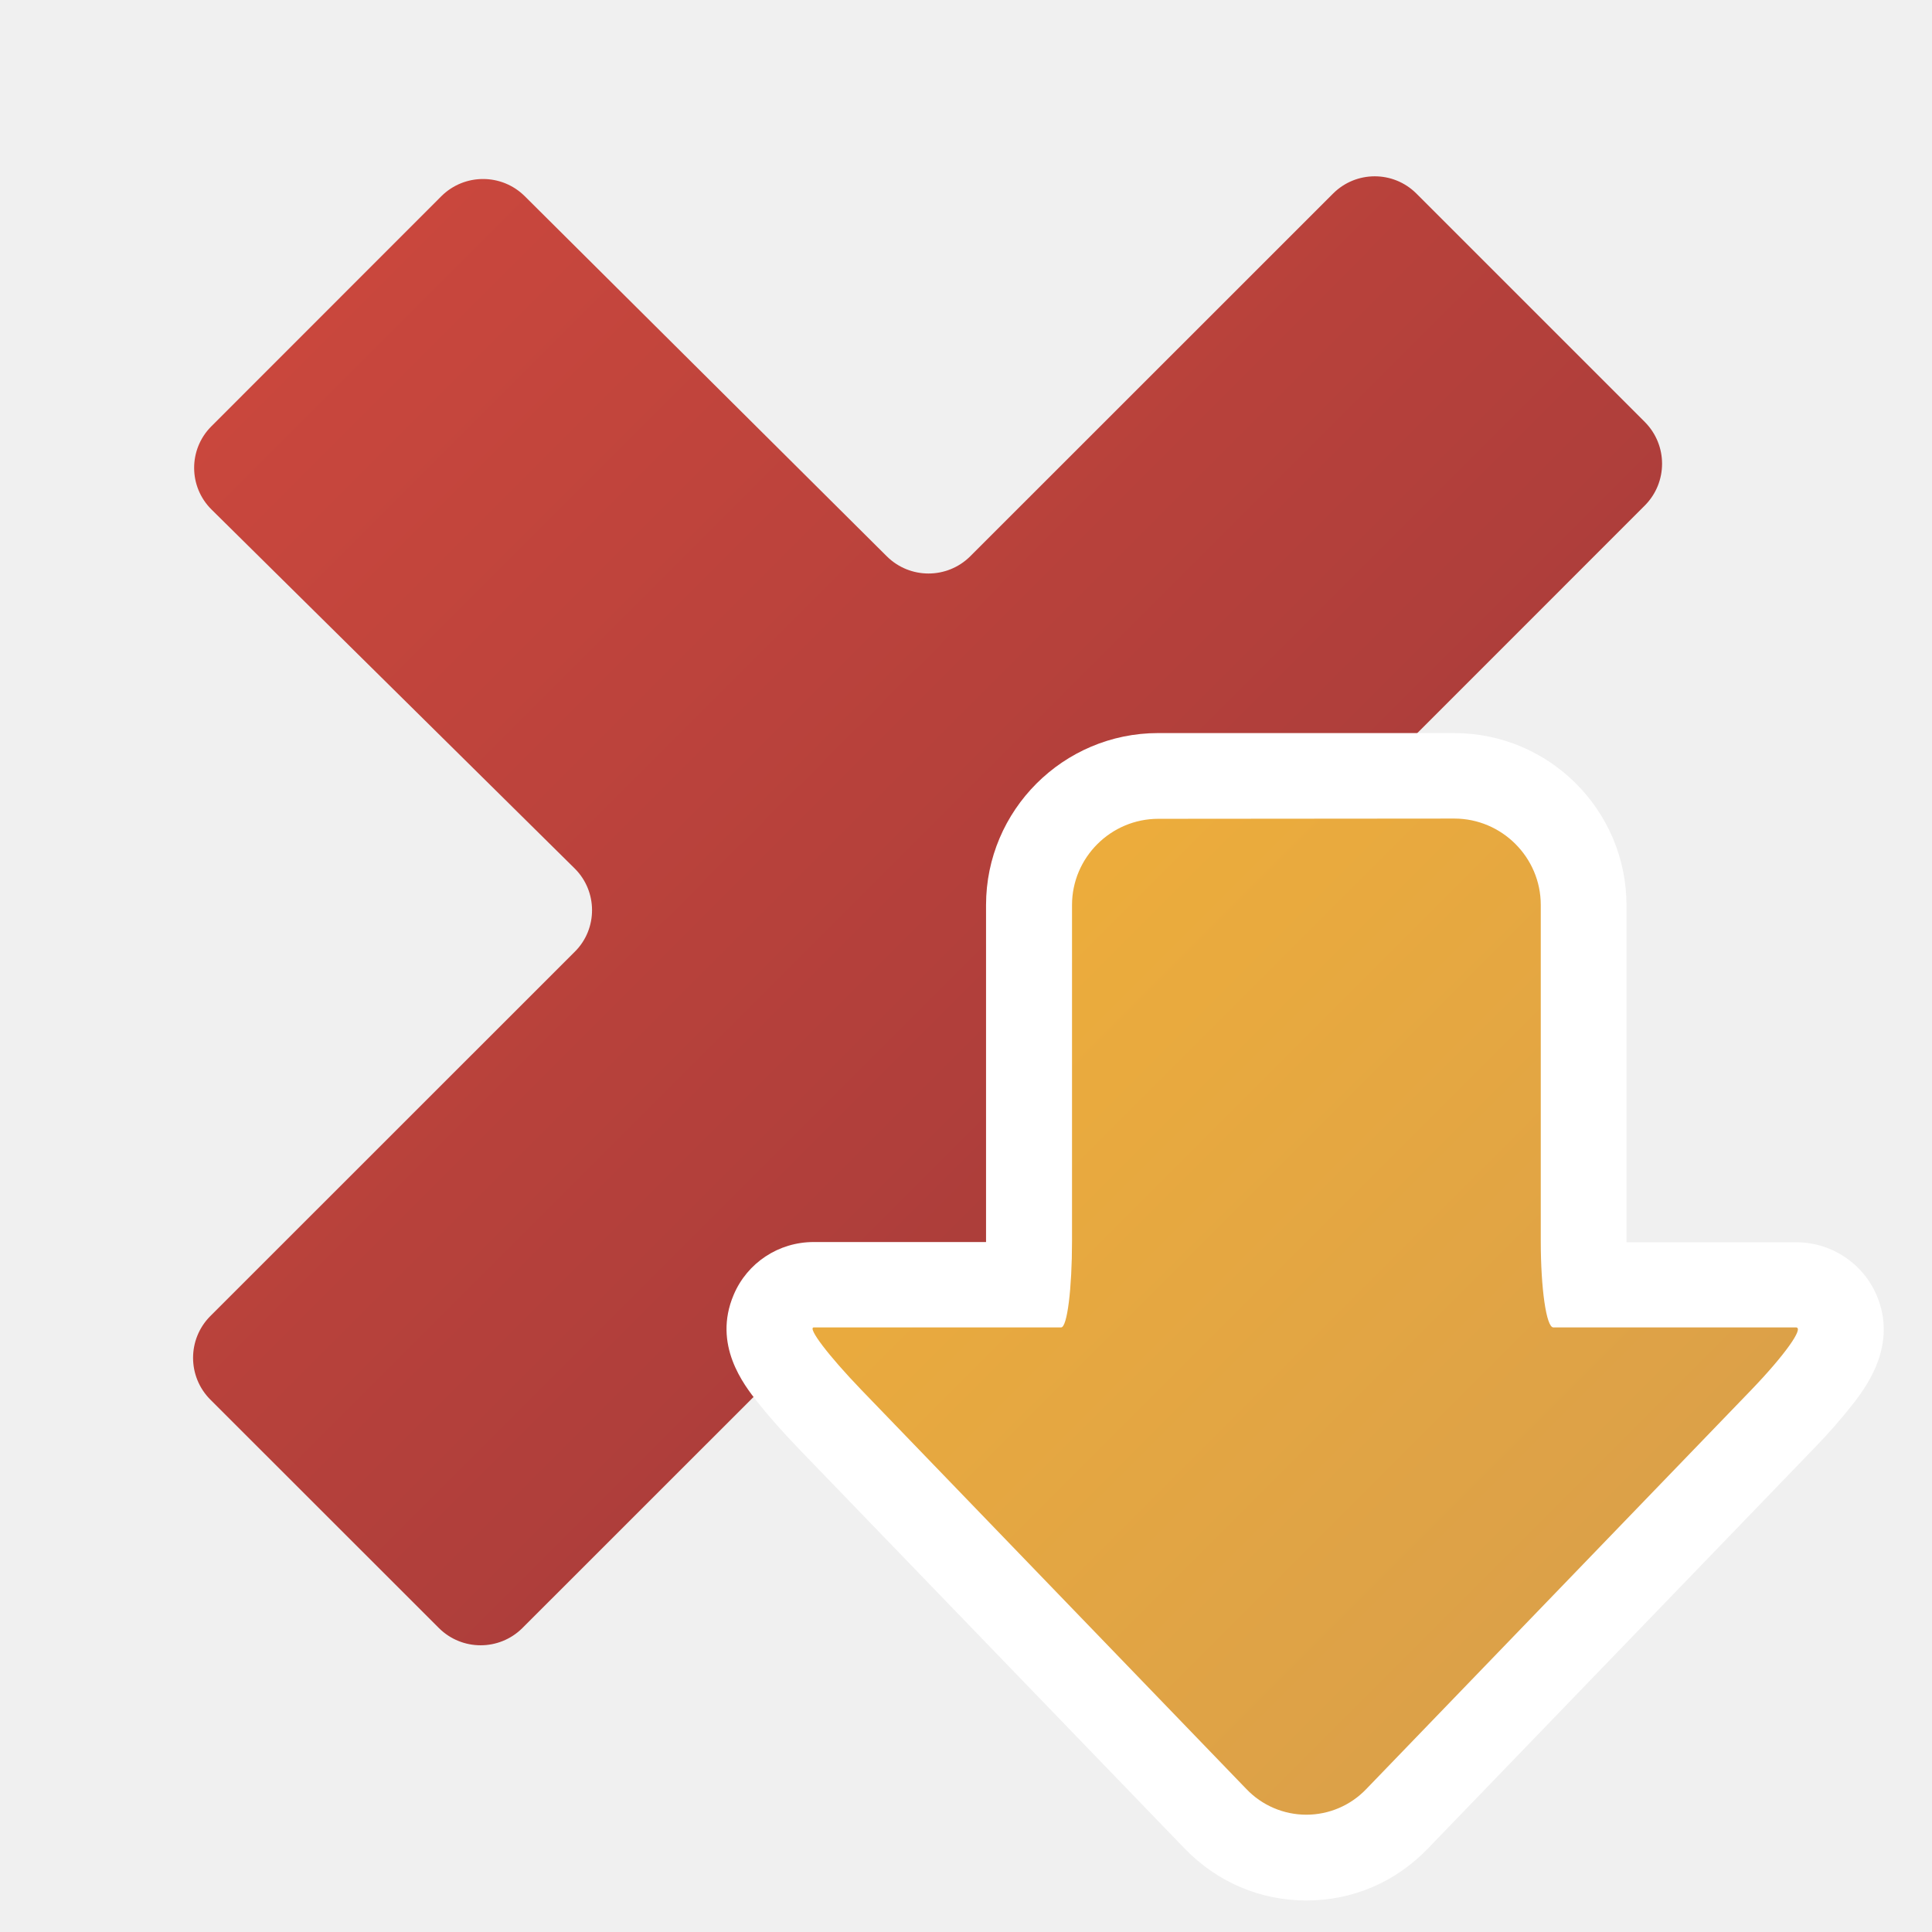
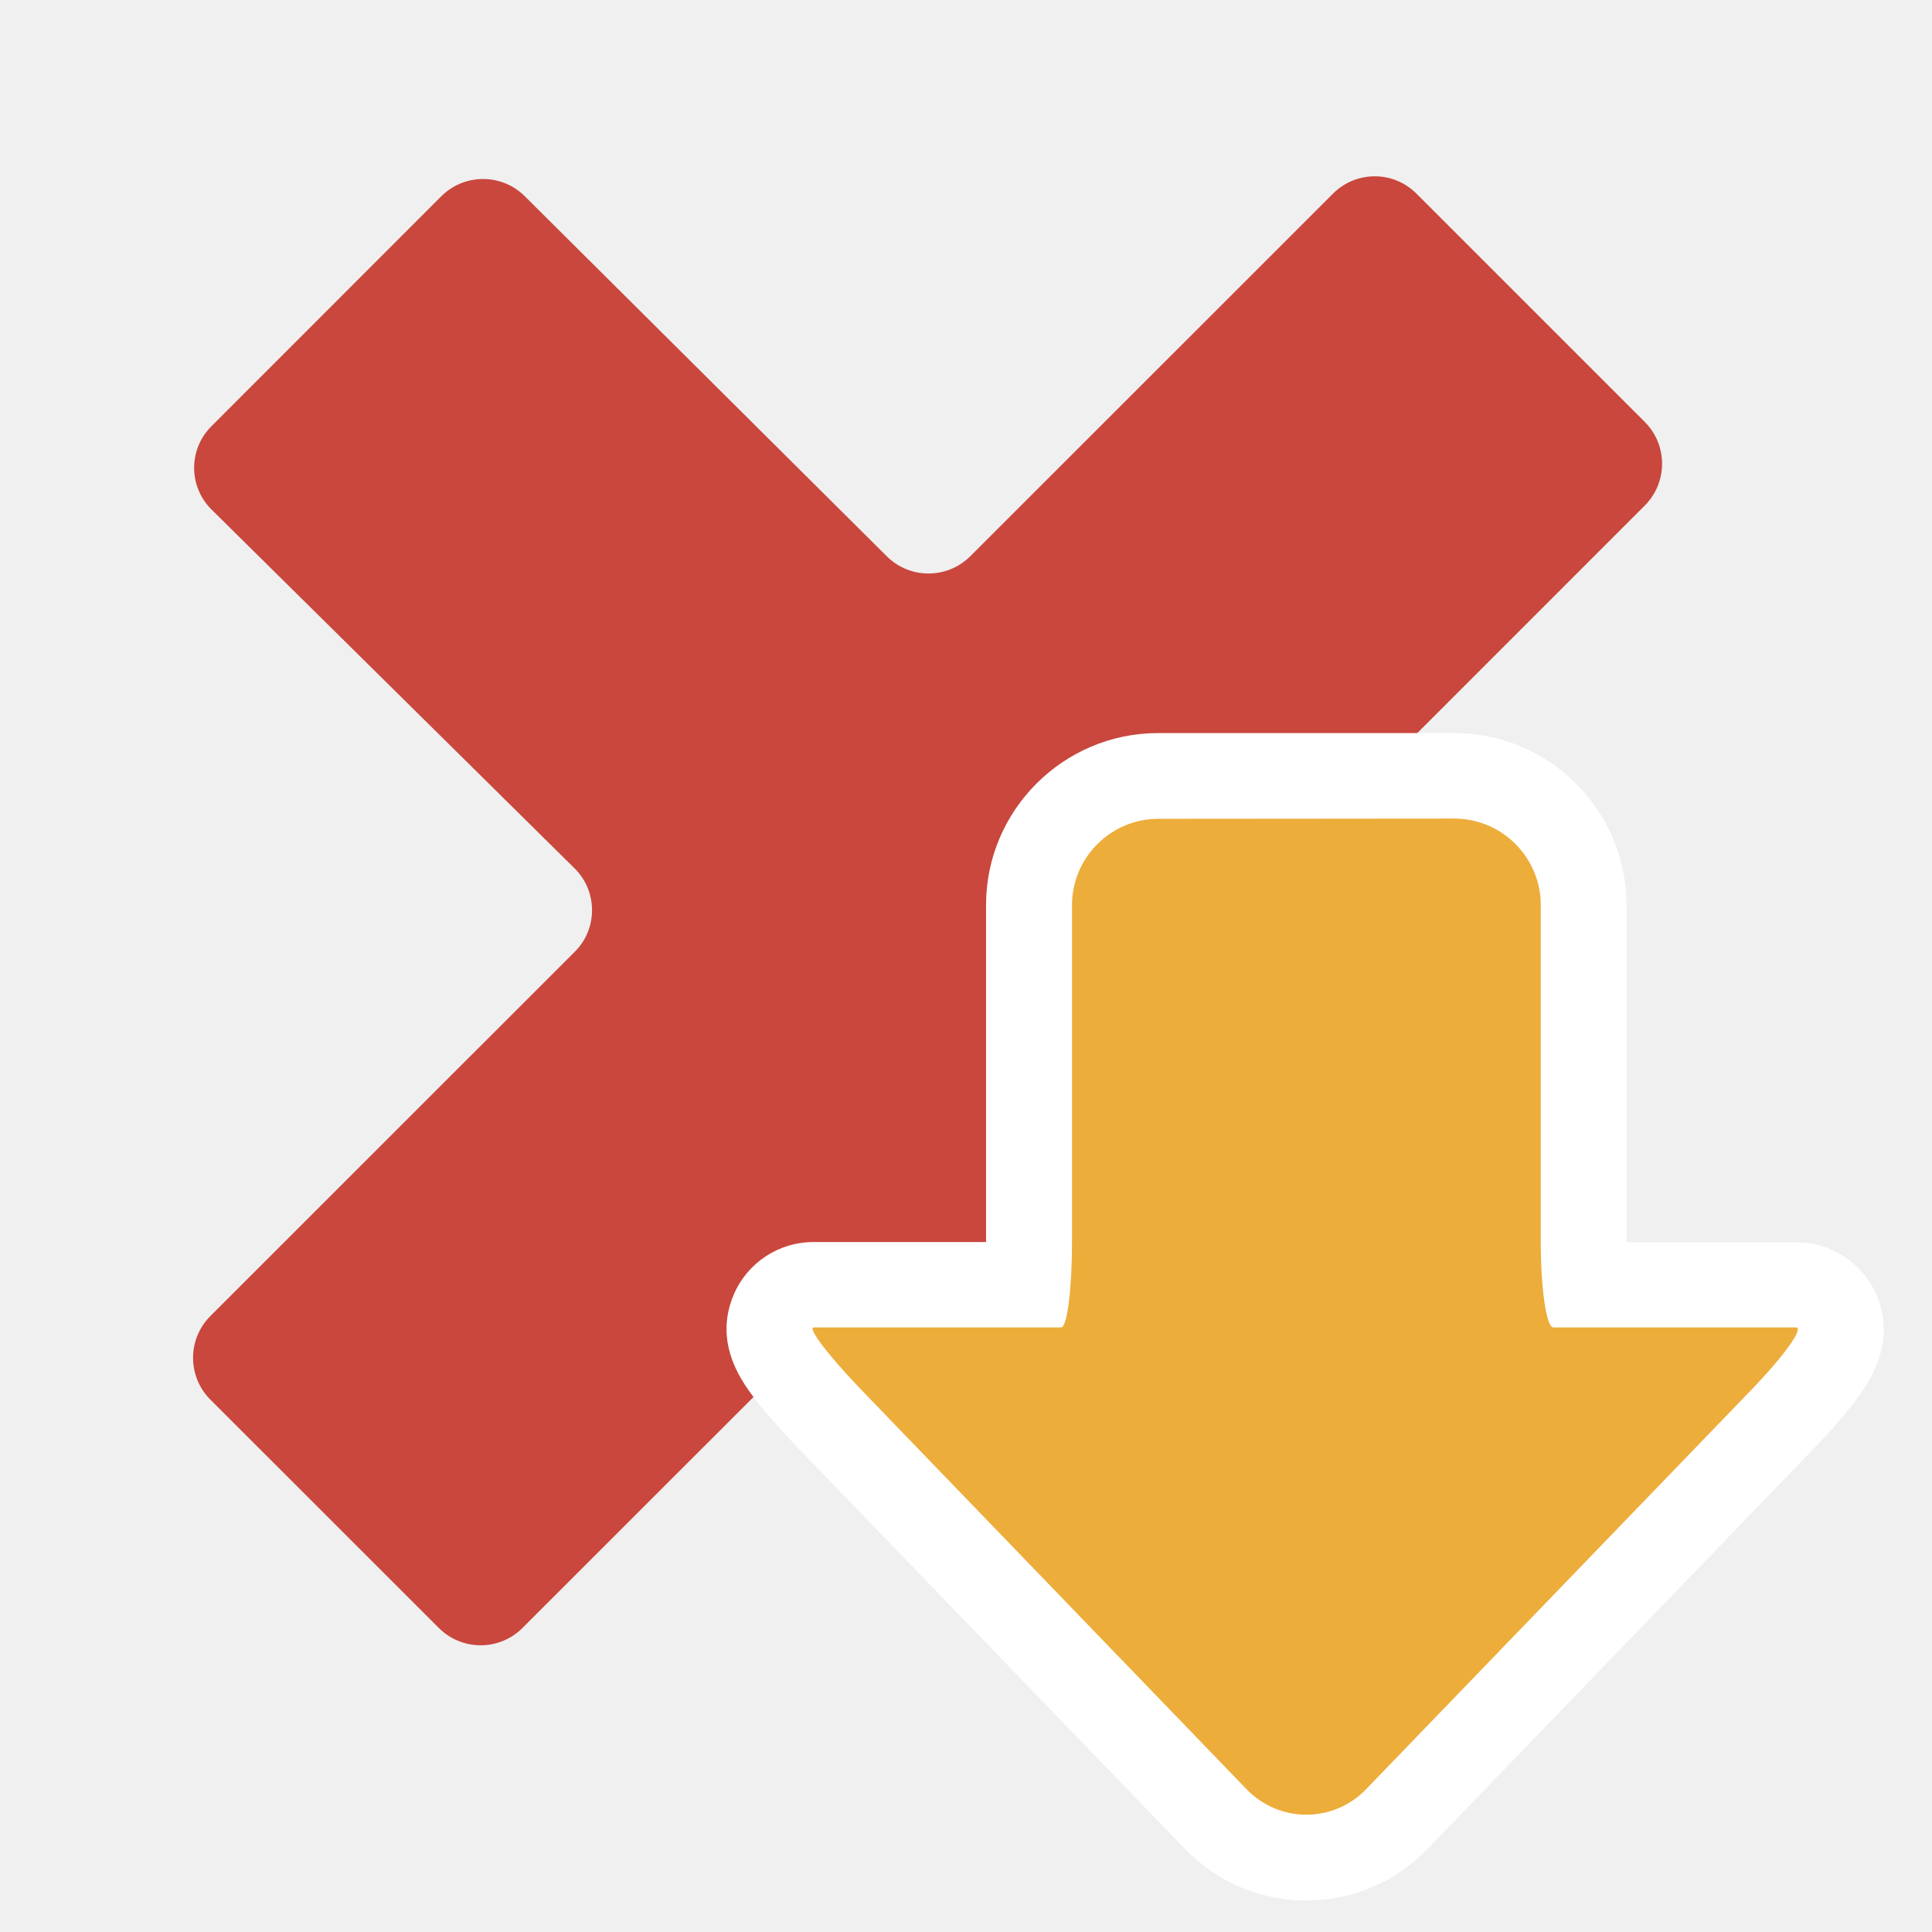
- <svg xmlns="http://www.w3.org/2000/svg" width="16" height="16" viewBox="0 0 16 16">
-   <linearGradient id="a" gradientUnits="userSpaceOnUse" x1="8838.547" y1="-12581.34" x2="9150.52" y2="-12893.314" gradientTransform="matrix(.032 0 0 -.032 -280.124 -400.032)">
+ <svg xmlns="http://www.w3.org/2000/svg" width="16" height="16">
+   <linearGradient id="a" x1="8838.547" y1="-12581.34" x2="9150.52" y2="-12893.314" gradientTransform="matrix(.032 0 0 -.032 -280.124 -400.032)">
    <stop offset="0" stop-color="#c9473d" />
    <stop offset="1" stop-color="#9e3939" />
  </linearGradient>
  <path fill="url(#a)" d="M11.04 1.603L8.034 4.608a.49.49 0 0 1-.689 0l-3-2.984a.49.49 0 0 0-.689 0L1.749 3.532a.486.486 0 0 0 .002.687L4.76 7.193c.19.189.191.499.001.688L1.741 10.9a.49.49 0 0 0 0 .69l1.895 1.894a.49.49 0 0 0 .689 0l3.02-3.019a.49.49 0 0 1 .689 0l3.029 3.027c.188.19.499.19.688 0l1.896-1.895a.491.491 0 0 0 0-.689L10.618 7.88a.488.488 0 0 1 0-.689l3.005-3.006a.49.49 0 0 0 0-.689l-1.895-1.895a.488.488 0 0 0-.688.002z" />
-   <linearGradient id="b" gradientUnits="userSpaceOnUse" x1="9005.529" y1="-12736.03" x2="9178.304" y2="-12908.805" gradientTransform="matrix(.032 0 0 -.032 -280.124 -400.032)">
+   <linearGradient id="b" x1="9005.529" y1="-12736.03" x2="9178.304" y2="-12908.805" gradientTransform="matrix(.032 0 0 -.032 -280.124 -400.032)">
    <stop offset="0" stop-color="#edad3b" />
    <stop offset="1" stop-color="#dba049" />
  </linearGradient>
  <path fill="url(#b)" d="M10.818 15.382a1.04 1.04 0 0 1-.754-.32l-3.189-3.308c-.465-.482-.566-.674-.473-.894a.365.365 0 0 1 .336-.222h1.769c.008-.091.014-.213.014-.359V7.495A1.07 1.07 0 0 1 9.59 6.426h2.453c.59 0 1.07.48 1.07 1.069v2.785c0 .147.007.269.016.359h1.742c.149 0 .283.089.342.225.082.194.034.386-.454.893l-3.19 3.306c-.199.206-.466.32-.751.319z" />
  <path fill="#FFF" d="M12.044 6.779c.394 0 .716.322.716.715v2.785c0 .393.046.714.104.714h2.009c.071 0-.095.232-.368.516l-3.19 3.307a.686.686 0 0 1-.993 0l-3.19-3.307c-.272-.283-.449-.516-.392-.516h2.048c.05 0 .09-.321.09-.714V7.495c0-.393.321-.714.715-.714l2.451-.002m-.001-.708H9.591c-.785 0-1.425.639-1.425 1.424v2.791H6.738c-.29 0-.55.172-.662.437-.176.414.085.746.197.888.089.113.209.249.347.392l3.191 3.306c.268.277.624.43 1.008.43.382 0 .739-.152 1.006-.43l3.19-3.306a4.64 4.64 0 0 0 .347-.397c.096-.129.353-.47.18-.878a.724.724 0 0 0-.669-.44H13.47V7.495a1.428 1.428 0 0 0-1.427-1.424z" />
</svg>
